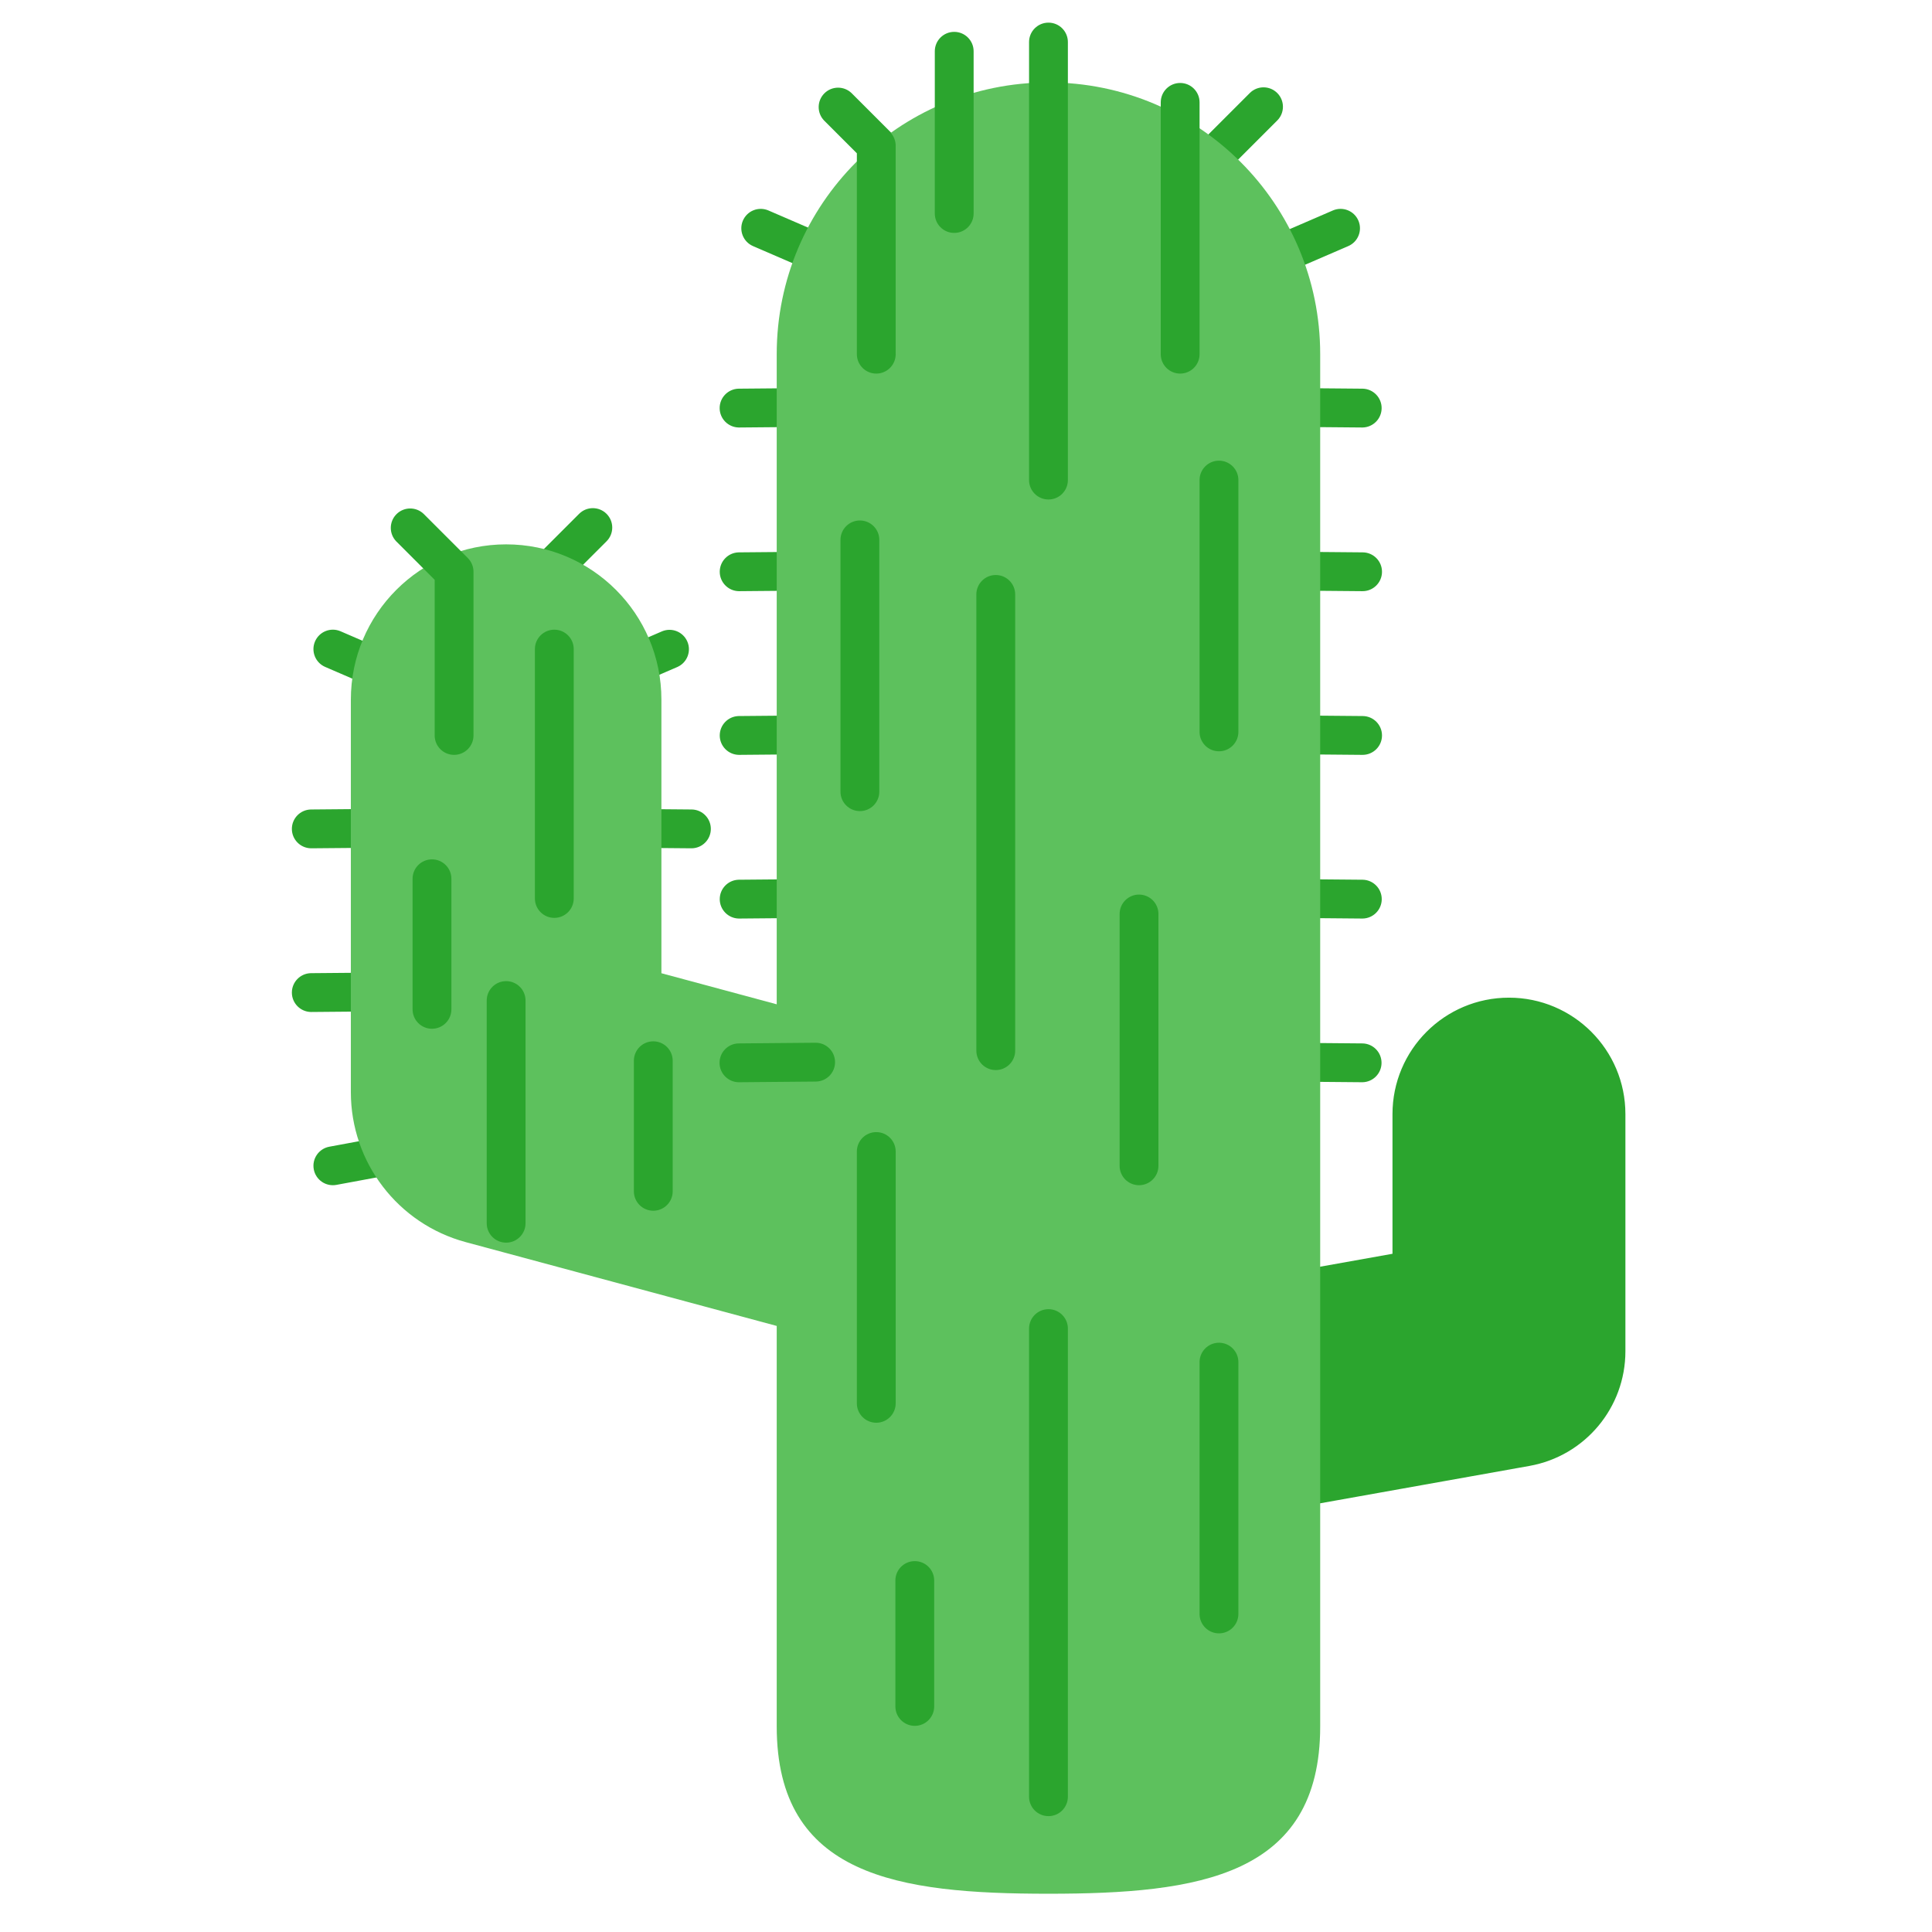
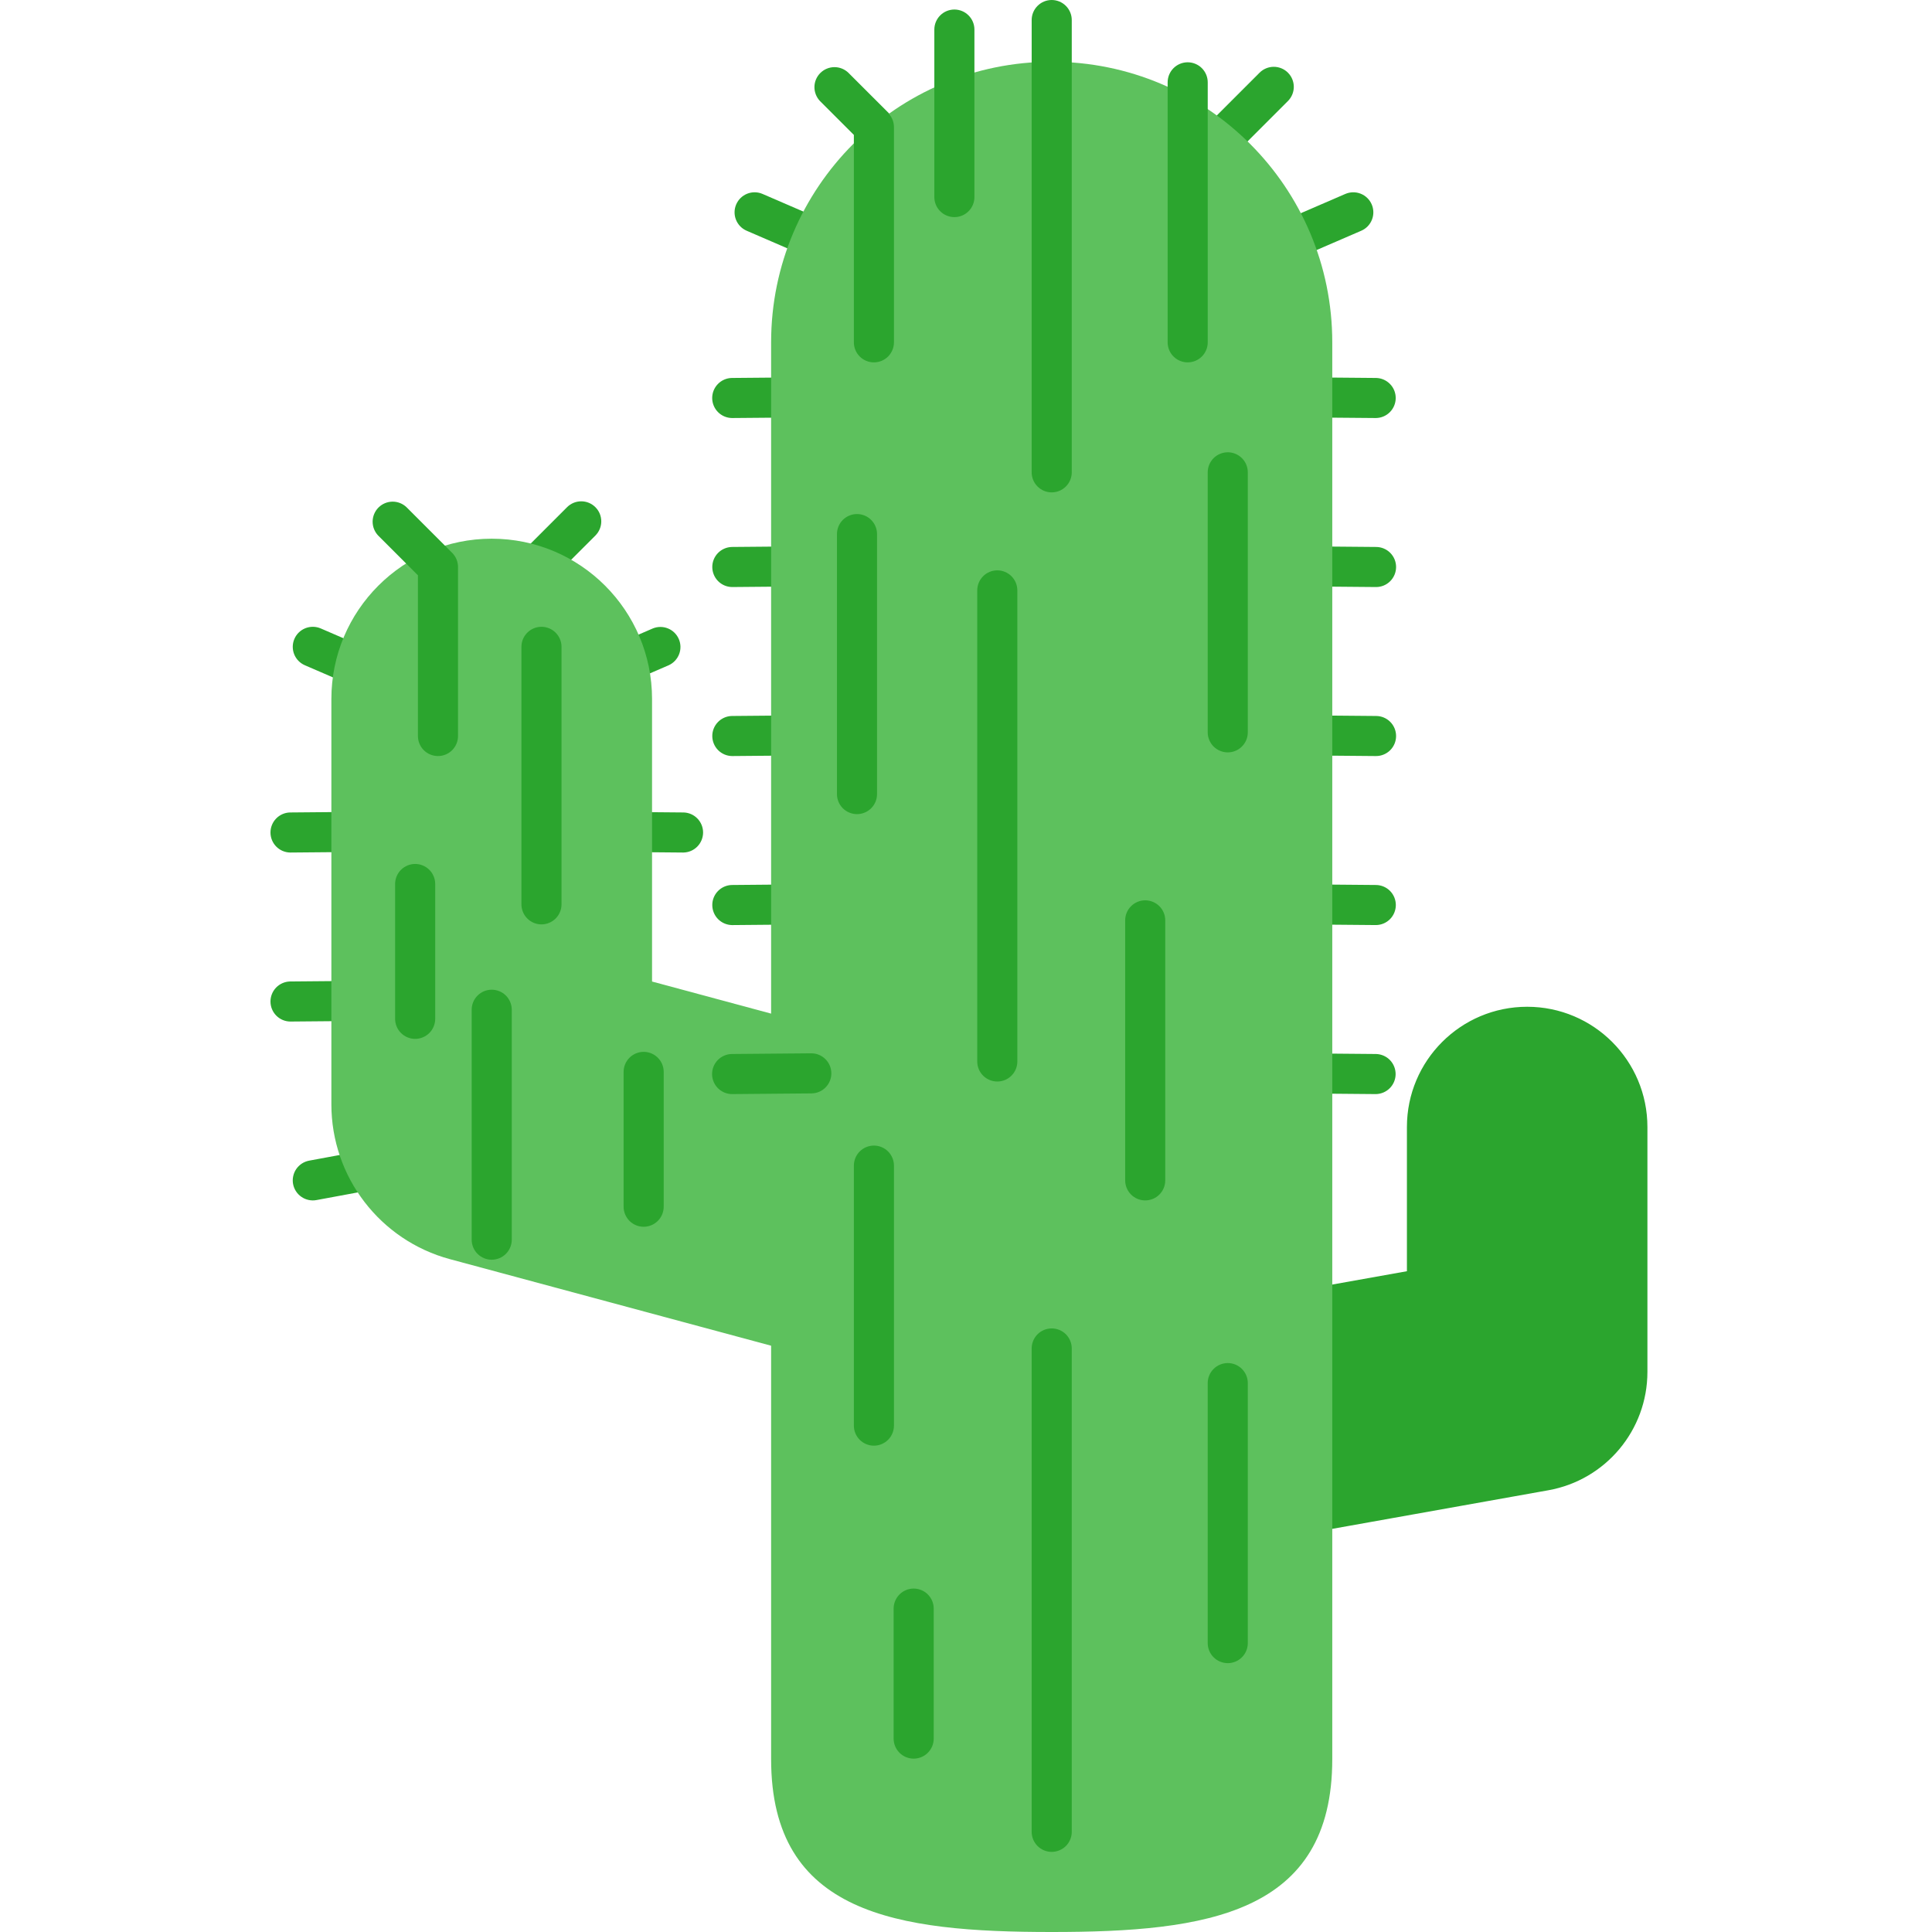
- <svg xmlns="http://www.w3.org/2000/svg" width="800px" height="800px" viewBox="0 0 512 512" aria-hidden="true" role="img" class="iconify iconify--fxemoji" preserveAspectRatio="xMidYMid meet">
-   <path fill="#2BA52E" d="M430.749 295.253v62.85c0 14.951-10.717 27.753-25.436 30.382l-98.032 17.51a31.045 31.045 0 0 1-5.463.487c-14.669 0-27.677-10.497-30.346-25.441c-2.997-16.779 8.176-32.812 24.955-35.809l72.596-12.967v-37.011c0-17.045 13.818-30.863 30.863-30.863s30.863 13.818 30.863 30.862zM314.435 53.847a5.125 5.125 0 0 0 3.637-1.507l20.413-20.413a5.143 5.143 0 1 0-7.274-7.274l-20.413 20.413a5.143 5.143 0 0 0 3.637 8.781zm21.085 54.077a5.144 5.144 0 0 0 5.099 5.189l20.414.178h.046a5.145 5.145 0 0 0 .044-10.288l-20.414-.178a5.144 5.144 0 0 0-5.189 5.099zm-5.393-36.563a5.144 5.144 0 0 0 6.763 2.68l20.414-8.823a5.143 5.143 0 0 0 2.681-6.762a5.143 5.143 0 0 0-6.762-2.681l-20.414 8.823a5.144 5.144 0 0 0-2.682 6.763zm30.995 75.02l-20.414-.179c-2.849-.01-5.164 2.258-5.189 5.099a5.144 5.144 0 0 0 5.099 5.189l20.414.179h.046a5.144 5.144 0 0 0 .044-10.288zm0 43.378l-20.414-.179c-2.849-.002-5.164 2.257-5.189 5.099a5.144 5.144 0 0 0 5.099 5.189l20.414.179h.046a5.144 5.144 0 0 0 .044-10.288zm-278.728 35.05h.046l20.413-.178a5.145 5.145 0 0 0-.044-10.287h-.046l-20.413.178a5.145 5.145 0 0 0 .044 10.287zm28.27-48.692l-20.413-8.823a5.144 5.144 0 0 0-4.081 9.444l20.413 8.823a5.144 5.144 0 1 0 4.081-9.444zm50.079-39.945a5.145 5.145 0 0 0-7.274 0l-20.413 20.415a5.143 5.143 0 1 0 7.274 7.273l20.413-20.414a5.143 5.143 0 0 0 0-7.274zm22.636 78.35l-20.413-.178a5.135 5.135 0 0 0-5.189 5.099a5.144 5.144 0 0 0 5.099 5.188l20.413.178h.046a5.145 5.145 0 0 0 .044-10.287zm-3.819-37.784a5.145 5.145 0 0 0-4.081-9.444l-20.413 8.823a5.145 5.145 0 0 0 4.082 9.444l20.412-8.823zm-71.608 86.084a5.144 5.144 0 0 0-5.143-5.099h-.046l-20.413.177a5.145 5.145 0 0 0 .044 10.287h.046l20.413-.178a5.143 5.143 0 0 0 5.099-5.187zm-6.081 38.364l-14.598 2.704a5.143 5.143 0 1 0 1.874 10.116l14.598-2.704a5.143 5.143 0 1 0-1.874-10.116zm259.251-68.049l-20.414-.179h-.046a5.144 5.144 0 0 0-.044 10.287l20.414.179h.046a5.144 5.144 0 0 0 .044-10.287zm-20.414 43.201c-2.849.012-5.164 2.258-5.189 5.099a5.144 5.144 0 0 0 5.099 5.188l20.414.178h.046a5.145 5.145 0 0 0 .044-10.287l-20.414-.178zM216.2 102.825h-.046l-20.413.178a5.145 5.145 0 0 0 .044 10.288h.046l20.413-.178a5.145 5.145 0 0 0-.044-10.288zm7.855-38.226l-20.413-8.823a5.14 5.14 0 0 0-6.762 2.681a5.143 5.143 0 0 0 2.681 6.762l20.413 8.823a5.144 5.144 0 1 0 4.081-9.443zm-7.855 81.604h-.046l-20.413.179a5.145 5.145 0 0 0 .044 10.287h.046l20.413-.179a5.145 5.145 0 0 0-.044-10.287zm-.046 43.378l-20.413.179a5.145 5.145 0 0 0 .044 10.287h.046l20.413-.179a5.145 5.145 0 0 0 5.099-5.189a5.126 5.126 0 0 0-5.189-5.098zm.046 43.378h-.046l-20.413.179a5.145 5.145 0 0 0 .044 10.287h.046l20.413-.179a5.145 5.145 0 0 0-.044-10.287z" />
-   <path fill="#5DC15D" d="M277.852 21.848c-39.774 0-72.013 32.239-72.013 72.013V266.15l-30.559-8.235v-72.503c0-22.727-18.424-41.15-41.15-41.15c-22.727 0-41.15 18.423-41.15 41.15v104.032c0 18.603 12.481 34.893 30.443 39.733l82.416 22.21v106.11c0 39.774 32.239 44.362 72.013 44.362s72.013-4.588 72.013-44.362V93.861c.001-39.774-32.239-72.013-72.013-72.013z" />
-   <path fill="#2BA52E" d="M195.785 286.803a5.144 5.144 0 0 1-.044-10.287l20.413-.178h.046a5.144 5.144 0 0 1 .044 10.287l-20.413.178h-.046zm87.214-159.577V11.144a5.144 5.144 0 1 0-10.288 0v116.082a5.144 5.144 0 1 0 10.288 0zm34.899-33.365V27.132a5.144 5.144 0 1 0-10.288 0v66.729a5.144 5.144 0 1 0 10.288 0zm10.287 100.095v-66.73a5.144 5.144 0 1 0-10.288 0v66.73a5.144 5.144 0 1 0 10.288 0zm-95.16 15.85v-66.729a5.144 5.144 0 1 0-10.288 0v66.729a5.144 5.144 0 1 0 10.288 0zm36.007 68.629V157.529a5.144 5.144 0 1 0-10.288 0v120.906a5.144 5.144 0 1 0 10.288 0zm37.966 30.513v-66.73a5.144 5.144 0 1 0-10.288 0v66.73a5.144 5.144 0 1 0 10.288 0zm-69.633 62.948v-66.73a5.144 5.144 0 1 0-10.288 0v66.73a5.144 5.144 0 1 0 10.288 0zm45.634 104.254V352.09a5.144 5.144 0 1 0-10.288 0v124.06a5.144 5.144 0 1 0 10.288 0zm45.186-48.438v-66.73a5.144 5.144 0 1 0-10.288 0v66.73a5.144 5.144 0 1 0 10.288 0zM258.02 56.581V13.588a5.144 5.144 0 1 0-10.288 0v42.993a5.144 5.144 0 1 0 10.288 0zM125.482 194.903v-43.378a5.14 5.14 0 0 0-1.507-3.637l-11.716-11.716a5.145 5.145 0 0 0-7.274 7.274l10.209 10.21v41.247a5.144 5.144 0 1 0 10.288 0zm26.561 43.2v-66.087a5.144 5.144 0 1 0-10.288 0v66.087a5.144 5.144 0 1 0 10.288 0zm-32.418 29.384v-34.603a5.144 5.144 0 1 0-10.288 0v34.603a5.144 5.144 0 1 0 10.288 0zm19.649 56.684v-59.016a5.144 5.144 0 1 0-10.288 0v59.016a5.144 5.144 0 1 0 10.288 0zm38.997-8.46v-34.603a5.144 5.144 0 1 0-10.288 0v34.603a5.144 5.144 0 1 0 10.288 0zm69.3 136.512v-33.364a5.144 5.144 0 1 0-10.288 0v33.364a5.144 5.144 0 1 0 10.288 0zM236.075 35.224c.029-.02.056-.042.085-.063l-10.508-10.508a5.145 5.145 0 0 0-7.274 7.274l8.7 8.7v53.234a5.144 5.144 0 1 0 10.288 0V38.598a5.108 5.108 0 0 0-1.291-3.374z" />
+ <svg xmlns="http://www.w3.org/2000/svg" width="100" height="100" viewBox="0 0 100 100" fill="none">
+   <path d="M85.27 58.334V71.009C85.27 74.024 83.109 76.606 80.141 77.136L60.37 80.667C60.007 80.732 59.638 80.765 59.269 80.765C56.31 80.765 53.687 78.648 53.149 75.635C52.544 72.251 54.798 69.017 58.181 68.413L72.822 65.798V58.334C72.822 54.896 75.609 52.11 79.046 52.11C82.484 52.11 85.27 54.896 85.27 58.334ZM61.813 9.649C61.949 9.649 62.084 9.623 62.21 9.571C62.336 9.518 62.45 9.442 62.547 9.345L66.663 5.229C66.76 5.132 66.836 5.018 66.888 4.892C66.94 4.766 66.967 4.631 66.967 4.495C66.967 4.359 66.94 4.224 66.888 4.098C66.836 3.972 66.76 3.858 66.663 3.762C66.567 3.665 66.453 3.589 66.327 3.537C66.201 3.485 66.066 3.458 65.93 3.458C65.794 3.458 65.659 3.485 65.533 3.537C65.407 3.589 65.293 3.665 65.196 3.762L61.08 7.878C60.934 8.023 60.836 8.208 60.796 8.41C60.755 8.611 60.776 8.819 60.855 9.009C60.933 9.199 61.066 9.361 61.237 9.475C61.407 9.589 61.608 9.649 61.813 9.649ZM66.065 20.555C66.064 20.691 66.09 20.826 66.141 20.953C66.192 21.079 66.267 21.194 66.363 21.291C66.458 21.388 66.572 21.466 66.697 21.519C66.823 21.572 66.957 21.6 67.094 21.602L71.211 21.637H71.22C71.492 21.633 71.751 21.523 71.942 21.33C72.133 21.137 72.241 20.876 72.242 20.604C72.243 20.333 72.138 20.071 71.948 19.877C71.759 19.682 71.5 19.569 71.229 19.563L67.112 19.527C66.976 19.526 66.841 19.551 66.714 19.602C66.588 19.653 66.473 19.729 66.376 19.824C66.278 19.92 66.201 20.033 66.148 20.159C66.095 20.284 66.067 20.419 66.065 20.555ZM64.978 13.181C65.087 13.434 65.292 13.633 65.548 13.734C65.803 13.835 66.089 13.831 66.342 13.722L70.459 11.943C70.584 11.889 70.697 11.81 70.792 11.713C70.886 11.615 70.961 11.499 71.011 11.373C71.062 11.246 71.086 11.111 71.084 10.975C71.082 10.838 71.053 10.704 70.999 10.579C70.945 10.454 70.867 10.341 70.769 10.246C70.671 10.151 70.556 10.076 70.429 10.026C70.303 9.976 70.167 9.951 70.031 9.953C69.895 9.955 69.761 9.984 69.635 10.038L65.519 11.818C65.394 11.871 65.28 11.95 65.186 12.047C65.091 12.145 65.016 12.261 64.966 12.387C64.915 12.514 64.891 12.649 64.893 12.786C64.895 12.922 64.924 13.056 64.978 13.181ZM71.228 28.311L67.112 28.275C66.537 28.273 66.07 28.73 66.065 29.303C66.064 29.439 66.09 29.574 66.141 29.701C66.192 29.827 66.267 29.942 66.363 30.039C66.458 30.136 66.572 30.214 66.697 30.267C66.823 30.32 66.957 30.348 67.094 30.349L71.21 30.385H71.22C71.495 30.387 71.759 30.279 71.954 30.085C72.15 29.891 72.26 29.628 72.261 29.352C72.263 29.077 72.154 28.813 71.961 28.618C71.767 28.422 71.504 28.312 71.228 28.311ZM71.228 37.059L67.112 37.023C66.537 37.022 66.07 37.478 66.065 38.051C66.064 38.187 66.09 38.322 66.141 38.449C66.192 38.575 66.267 38.69 66.363 38.787C66.458 38.884 66.572 38.962 66.697 39.015C66.823 39.068 66.957 39.096 67.094 39.097L71.21 39.133H71.22C71.495 39.135 71.759 39.026 71.954 38.833C72.15 38.639 72.26 38.376 72.261 38.1C72.263 37.825 72.154 37.561 71.961 37.366C71.767 37.17 71.504 37.06 71.228 37.059ZM15.017 44.127H15.027L19.143 44.091C19.414 44.084 19.671 43.971 19.86 43.776C20.048 43.581 20.153 43.321 20.152 43.05C20.151 42.779 20.044 42.519 19.854 42.326C19.663 42.133 19.405 42.022 19.134 42.017H19.125L15.008 42.053C14.738 42.06 14.481 42.173 14.292 42.368C14.104 42.563 13.999 42.823 14 43.094C14.001 43.365 14.108 43.625 14.298 43.818C14.488 44.011 14.746 44.122 15.017 44.127ZM20.719 34.307L16.602 32.528C16.349 32.419 16.064 32.415 15.808 32.516C15.552 32.617 15.347 32.816 15.238 33.069C15.129 33.322 15.125 33.607 15.226 33.863C15.328 34.119 15.526 34.324 15.779 34.433L19.896 36.212C20.021 36.266 20.155 36.295 20.291 36.297C20.427 36.299 20.563 36.274 20.689 36.224C20.816 36.174 20.932 36.099 21.029 36.004C21.127 35.91 21.205 35.796 21.259 35.671C21.313 35.546 21.342 35.412 21.344 35.276C21.346 35.139 21.322 35.004 21.271 34.877C21.221 34.751 21.146 34.635 21.052 34.538C20.957 34.44 20.844 34.362 20.719 34.307ZM30.818 26.252C30.623 26.057 30.36 25.948 30.085 25.948C29.809 25.948 29.546 26.057 29.351 26.252L25.234 30.369C25.04 30.563 24.931 30.827 24.931 31.102C24.931 31.377 25.04 31.641 25.235 31.836C25.429 32.03 25.693 32.139 25.968 32.139C26.243 32.139 26.507 32.03 26.701 31.836L30.818 27.719C30.914 27.622 30.991 27.508 31.043 27.382C31.095 27.256 31.122 27.122 31.122 26.985C31.122 26.849 31.095 26.714 31.043 26.588C30.991 26.462 30.914 26.348 30.818 26.252ZM35.383 42.053L31.266 42.017C31.13 42.015 30.995 42.041 30.868 42.092C30.742 42.143 30.627 42.218 30.53 42.314C30.432 42.409 30.355 42.523 30.302 42.648C30.249 42.774 30.221 42.909 30.22 43.045C30.218 43.32 30.325 43.585 30.517 43.781C30.71 43.977 30.973 44.089 31.248 44.091L35.365 44.127H35.374C35.645 44.122 35.903 44.011 36.093 43.818C36.283 43.625 36.39 43.365 36.392 43.094C36.393 42.823 36.288 42.563 36.099 42.368C35.911 42.173 35.654 42.06 35.383 42.053ZM34.613 34.433C34.86 34.32 35.053 34.115 35.151 33.861C35.249 33.608 35.243 33.326 35.135 33.077C35.028 32.828 34.826 32.63 34.575 32.528C34.323 32.425 34.041 32.425 33.79 32.528L29.673 34.307C29.425 34.42 29.232 34.625 29.134 34.879C29.035 35.133 29.041 35.415 29.149 35.664C29.257 35.914 29.459 36.111 29.711 36.214C29.963 36.316 30.245 36.316 30.496 36.212L34.613 34.433ZM20.172 51.793C20.169 51.52 20.059 51.258 19.865 51.066C19.671 50.873 19.408 50.765 19.134 50.765H19.125L15.008 50.801C14.738 50.808 14.481 50.922 14.292 51.116C14.104 51.311 13.999 51.571 14 51.842C14.001 52.113 14.108 52.373 14.298 52.566C14.488 52.759 14.746 52.87 15.017 52.875H15.027L19.143 52.839C19.28 52.838 19.414 52.81 19.54 52.757C19.665 52.704 19.779 52.627 19.874 52.529C19.97 52.432 20.045 52.317 20.096 52.191C20.147 52.065 20.173 51.93 20.172 51.793ZM18.945 59.53L16.001 60.075C15.867 60.1 15.74 60.151 15.625 60.225C15.511 60.3 15.413 60.396 15.335 60.508C15.258 60.62 15.204 60.747 15.176 60.88C15.147 61.013 15.145 61.151 15.17 61.285C15.195 61.419 15.246 61.546 15.32 61.66C15.394 61.775 15.49 61.873 15.603 61.95C15.715 62.028 15.841 62.082 15.975 62.11C16.108 62.139 16.245 62.141 16.379 62.116L19.323 61.57C19.457 61.545 19.585 61.495 19.699 61.42C19.814 61.346 19.912 61.25 19.989 61.138C20.066 61.026 20.121 60.899 20.149 60.766C20.177 60.633 20.179 60.495 20.154 60.361C20.13 60.227 20.078 60.1 20.004 59.985C19.93 59.871 19.834 59.773 19.722 59.695C19.61 59.618 19.483 59.564 19.35 59.536C19.217 59.507 19.079 59.505 18.945 59.53ZM71.228 45.807L67.112 45.771H67.102C66.83 45.773 66.569 45.883 66.376 46.076C66.184 46.27 66.076 46.531 66.074 46.804C66.073 47.076 66.179 47.339 66.37 47.533C66.561 47.728 66.821 47.84 67.094 47.845L71.21 47.881H71.22C71.492 47.879 71.753 47.769 71.946 47.576C72.138 47.383 72.246 47.121 72.248 46.848C72.249 46.576 72.143 46.313 71.952 46.118C71.761 45.923 71.501 45.812 71.228 45.807ZM67.112 54.519C66.537 54.522 66.07 54.974 66.065 55.547C66.063 55.822 66.17 56.087 66.363 56.283C66.555 56.48 66.818 56.591 67.094 56.594L71.21 56.63H71.22C71.49 56.624 71.749 56.513 71.939 56.32C72.129 56.127 72.236 55.868 72.237 55.597C72.238 55.326 72.133 55.065 71.945 54.87C71.756 54.676 71.499 54.563 71.228 54.555L67.112 54.519ZM42.002 19.527H41.993L37.876 19.563C37.604 19.569 37.346 19.682 37.157 19.877C36.967 20.071 36.862 20.333 36.863 20.604C36.864 20.876 36.972 21.137 37.163 21.33C37.354 21.523 37.613 21.633 37.885 21.637H37.894L42.011 21.602C42.283 21.595 42.541 21.482 42.73 21.288C42.92 21.093 43.025 20.831 43.024 20.56C43.023 20.288 42.915 20.028 42.724 19.834C42.533 19.641 42.274 19.531 42.002 19.527ZM43.586 11.818L39.469 10.038C39.344 9.984 39.21 9.955 39.074 9.953C38.938 9.951 38.802 9.976 38.676 10.026C38.549 10.076 38.433 10.151 38.336 10.246C38.238 10.341 38.16 10.454 38.106 10.579C38.052 10.704 38.023 10.838 38.021 10.975C38.019 11.111 38.043 11.246 38.094 11.373C38.144 11.499 38.218 11.615 38.313 11.713C38.408 11.81 38.521 11.889 38.647 11.943L42.763 13.722C42.889 13.778 43.024 13.809 43.161 13.812C43.298 13.816 43.435 13.792 43.563 13.742C43.691 13.692 43.808 13.618 43.907 13.522C44.006 13.427 44.085 13.313 44.139 13.187C44.194 13.061 44.223 12.925 44.224 12.788C44.226 12.65 44.2 12.514 44.149 12.387C44.097 12.259 44.021 12.143 43.925 12.046C43.828 11.948 43.713 11.87 43.586 11.818ZM42.002 28.275H41.993L37.876 28.311C37.605 28.319 37.348 28.432 37.16 28.626C36.971 28.821 36.866 29.082 36.868 29.352C36.869 29.623 36.976 29.883 37.166 30.076C37.356 30.269 37.614 30.38 37.885 30.385H37.894L42.011 30.349C42.282 30.342 42.539 30.229 42.727 30.034C42.916 29.839 43.021 29.579 43.019 29.308C43.018 29.037 42.911 28.777 42.721 28.584C42.531 28.391 42.273 28.28 42.002 28.275ZM41.993 37.023L37.876 37.059C37.605 37.066 37.348 37.18 37.16 37.374C36.971 37.569 36.866 37.83 36.868 38.1C36.869 38.371 36.976 38.631 37.166 38.824C37.356 39.017 37.614 39.128 37.885 39.133H37.894L42.011 39.097C42.286 39.095 42.549 38.983 42.742 38.787C42.935 38.591 43.042 38.326 43.039 38.051C43.038 37.915 43.011 37.78 42.958 37.654C42.905 37.529 42.827 37.415 42.73 37.319C42.633 37.224 42.517 37.148 42.391 37.097C42.264 37.047 42.129 37.021 41.993 37.023ZM42.002 45.771H41.993L37.876 45.807C37.605 45.815 37.348 45.928 37.16 46.122C36.971 46.317 36.866 46.578 36.868 46.849C36.869 47.12 36.976 47.379 37.166 47.572C37.356 47.765 37.614 47.876 37.885 47.882H37.894L42.011 47.846C42.282 47.838 42.539 47.725 42.727 47.53C42.916 47.335 43.021 47.075 43.019 46.804C43.018 46.533 42.911 46.273 42.721 46.08C42.531 45.887 42.273 45.776 42.002 45.771Z" fill="#2BA52E" />
+   <path d="M54.435 3.196C46.414 3.196 39.913 9.698 39.913 17.719V52.465L33.75 50.804V36.182C33.75 31.599 30.034 27.883 25.451 27.883C20.868 27.883 17.152 31.599 17.152 36.182V57.162C17.152 60.914 19.669 64.199 23.292 65.175L39.913 69.654V91.053C39.913 99.075 46.414 100 54.435 100C62.457 100 68.958 99.075 68.958 91.053V17.719C68.959 9.698 62.457 3.196 54.435 3.196Z" fill="#5DC15D" />
+   <path d="M37.885 56.63C37.612 56.627 37.352 56.517 37.159 56.324C36.967 56.131 36.858 55.869 36.857 55.597C36.856 55.324 36.962 55.062 37.153 54.867C37.344 54.672 37.604 54.56 37.876 54.555L41.993 54.519H42.002C42.275 54.522 42.536 54.631 42.728 54.825C42.921 55.018 43.029 55.279 43.03 55.552C43.032 55.825 42.925 56.087 42.734 56.282C42.544 56.477 42.284 56.589 42.011 56.594L37.894 56.63H37.885ZM55.474 24.448V1.037C55.474 0.762 55.364 0.498 55.17 0.304C54.975 0.109 54.711 0 54.436 0C54.161 0 53.897 0.109 53.703 0.304C53.508 0.498 53.399 0.762 53.399 1.037V24.448C53.399 24.723 53.508 24.987 53.703 25.181C53.897 25.376 54.161 25.485 54.436 25.485C54.711 25.485 54.975 25.376 55.17 25.181C55.364 24.987 55.474 24.723 55.474 24.448ZM62.512 17.719V4.262C62.512 3.987 62.402 3.723 62.208 3.528C62.013 3.334 61.749 3.224 61.474 3.224C61.199 3.224 60.935 3.334 60.741 3.528C60.546 3.723 60.437 3.987 60.437 4.262V17.719C60.437 17.994 60.546 18.258 60.741 18.453C60.935 18.647 61.199 18.756 61.474 18.756C61.749 18.756 62.013 18.647 62.208 18.453C62.402 18.258 62.512 17.994 62.512 17.719ZM64.586 37.905V24.448C64.586 24.172 64.477 23.909 64.282 23.714C64.088 23.52 63.824 23.41 63.549 23.41C63.274 23.41 63.01 23.52 62.815 23.714C62.621 23.909 62.511 24.172 62.511 24.448V37.905C62.511 38.18 62.621 38.444 62.815 38.639C63.01 38.833 63.274 38.943 63.549 38.943C63.824 38.943 64.088 38.833 64.282 38.639C64.477 38.444 64.586 38.18 64.586 37.905ZM45.395 41.102V27.644C45.395 27.369 45.286 27.105 45.092 26.911C44.897 26.716 44.633 26.607 44.358 26.607C44.083 26.607 43.819 26.716 43.624 26.911C43.43 27.105 43.321 27.369 43.321 27.644V41.102C43.321 41.377 43.43 41.641 43.624 41.835C43.819 42.03 44.083 42.139 44.358 42.139C44.633 42.139 44.897 42.03 45.092 41.835C45.286 41.641 45.395 41.377 45.395 41.102ZM52.657 54.942V30.559C52.657 30.284 52.548 30.02 52.353 29.825C52.158 29.631 51.895 29.521 51.62 29.521C51.344 29.521 51.081 29.631 50.886 29.825C50.691 30.02 50.582 30.284 50.582 30.559V54.942C50.582 55.217 50.691 55.481 50.886 55.676C51.081 55.87 51.344 55.979 51.62 55.979C51.895 55.979 52.158 55.87 52.353 55.676C52.548 55.481 52.657 55.217 52.657 54.942ZM60.313 61.096V47.638C60.313 47.363 60.204 47.099 60.01 46.905C59.815 46.71 59.551 46.601 59.276 46.601C59.001 46.601 58.737 46.71 58.543 46.905C58.348 47.099 58.239 47.363 58.239 47.638V61.096C58.239 61.371 58.348 61.635 58.543 61.829C58.737 62.024 59.001 62.133 59.276 62.133C59.551 62.133 59.815 62.024 60.01 61.829C60.204 61.635 60.313 61.371 60.313 61.096ZM46.271 73.79V60.333C46.271 60.058 46.161 59.794 45.967 59.599C45.772 59.405 45.508 59.295 45.233 59.295C44.958 59.295 44.694 59.405 44.5 59.599C44.305 59.794 44.196 60.058 44.196 60.333V73.79C44.196 74.066 44.305 74.329 44.5 74.524C44.694 74.718 44.958 74.828 45.233 74.828C45.508 74.828 45.772 74.718 45.967 74.524C46.161 74.329 46.271 74.066 46.271 73.79ZM55.474 94.815V69.796C55.474 69.521 55.364 69.257 55.17 69.062C54.975 68.868 54.711 68.759 54.436 68.759C54.161 68.759 53.897 68.868 53.703 69.062C53.508 69.257 53.399 69.521 53.399 69.796V94.815C53.399 95.09 53.508 95.354 53.703 95.549C53.897 95.743 54.161 95.853 54.436 95.853C54.711 95.853 54.975 95.743 55.17 95.549C55.364 95.354 55.474 95.09 55.474 94.815ZM64.586 85.047V71.589C64.586 71.314 64.477 71.05 64.282 70.856C64.088 70.661 63.824 70.552 63.549 70.552C63.274 70.552 63.01 70.661 62.815 70.856C62.621 71.05 62.511 71.314 62.511 71.589V85.047C62.511 85.322 62.621 85.586 62.815 85.78C63.01 85.975 63.274 86.084 63.549 86.084C63.824 86.084 64.088 85.975 64.282 85.78C64.477 85.586 64.586 85.322 64.586 85.047ZM50.436 10.201V1.53C50.436 1.255 50.327 0.991 50.132 0.797C49.938 0.602 49.674 0.493 49.399 0.493C49.124 0.493 48.86 0.602 48.665 0.797C48.471 0.991 48.361 1.255 48.361 1.53V10.201C48.361 10.476 48.471 10.74 48.665 10.934C48.86 11.129 49.124 11.238 49.399 11.238C49.674 11.238 49.938 11.129 50.132 10.934C50.327 10.74 50.436 10.476 50.436 10.201ZM23.707 38.096V29.348C23.707 29.212 23.68 29.077 23.628 28.951C23.576 28.825 23.5 28.711 23.403 28.615L21.04 26.252C20.844 26.065 20.583 25.962 20.312 25.965C20.041 25.969 19.782 26.078 19.591 26.269C19.399 26.461 19.291 26.72 19.287 26.991C19.284 27.261 19.387 27.523 19.573 27.719L21.632 29.778V38.096C21.632 38.371 21.742 38.635 21.936 38.83C22.131 39.024 22.395 39.133 22.67 39.133C22.945 39.133 23.209 39.024 23.403 38.83C23.598 38.635 23.707 38.371 23.707 38.096ZM29.064 46.808V33.48C29.064 33.205 28.954 32.941 28.76 32.747C28.565 32.552 28.301 32.443 28.026 32.443C27.751 32.443 27.487 32.552 27.293 32.747C27.098 32.941 26.989 33.205 26.989 33.48V46.808C26.989 47.083 27.098 47.347 27.293 47.542C27.487 47.736 27.751 47.846 28.026 47.846C28.301 47.846 28.565 47.736 28.76 47.542C28.954 47.347 29.064 47.083 29.064 46.808ZM22.526 52.734V45.756C22.526 45.481 22.417 45.217 22.222 45.022C22.027 44.828 21.764 44.718 21.488 44.718C21.213 44.718 20.95 44.828 20.755 45.022C20.56 45.217 20.451 45.481 20.451 45.756V52.734C20.451 53.009 20.56 53.273 20.755 53.468C20.95 53.662 21.213 53.772 21.488 53.772C21.764 53.772 22.027 53.662 22.222 53.468C22.417 53.273 22.526 53.009 22.526 52.734ZM26.489 64.166V52.264C26.489 51.989 26.379 51.725 26.185 51.53C25.99 51.336 25.726 51.227 25.451 51.227C25.176 51.227 24.912 51.336 24.718 51.53C24.523 51.725 24.414 51.989 24.414 52.264V64.166C24.414 64.441 24.523 64.705 24.718 64.899C24.912 65.094 25.176 65.203 25.451 65.203C25.726 65.203 25.99 65.094 26.185 64.899C26.379 64.705 26.489 64.441 26.489 64.166ZM34.353 62.459V55.481C34.353 55.206 34.244 54.942 34.049 54.748C33.855 54.553 33.591 54.444 33.316 54.444C33.041 54.444 32.777 54.553 32.582 54.748C32.388 54.942 32.278 55.206 32.278 55.481V62.459C32.278 62.735 32.388 62.998 32.582 63.193C32.777 63.388 33.041 63.497 33.316 63.497C33.591 63.497 33.855 63.388 34.049 63.193C34.244 62.998 34.353 62.735 34.353 62.459ZM48.329 89.99V83.261C48.329 82.986 48.219 82.722 48.025 82.528C47.83 82.333 47.567 82.224 47.291 82.224C47.016 82.224 46.752 82.333 46.558 82.528C46.363 82.722 46.254 82.986 46.254 83.261V89.99C46.254 90.265 46.363 90.529 46.558 90.723C46.752 90.918 47.016 91.027 47.291 91.027C47.567 91.027 47.83 90.918 48.025 90.723C48.219 90.529 48.329 90.265 48.329 89.99ZM46.01 5.894C46.016 5.89 46.022 5.885 46.028 5.881L43.908 3.762C43.712 3.575 43.451 3.472 43.18 3.475C42.909 3.479 42.651 3.588 42.459 3.779C42.267 3.971 42.158 4.23 42.155 4.5C42.152 4.771 42.255 5.033 42.441 5.229L44.196 6.983V17.719C44.196 17.994 44.305 18.258 44.5 18.453C44.694 18.647 44.958 18.756 45.233 18.756C45.508 18.756 45.772 18.647 45.967 18.453C46.161 18.258 46.271 17.994 46.271 17.719V6.574C46.27 6.323 46.177 6.081 46.01 5.894Z" fill="#2BA52E" />
</svg>
